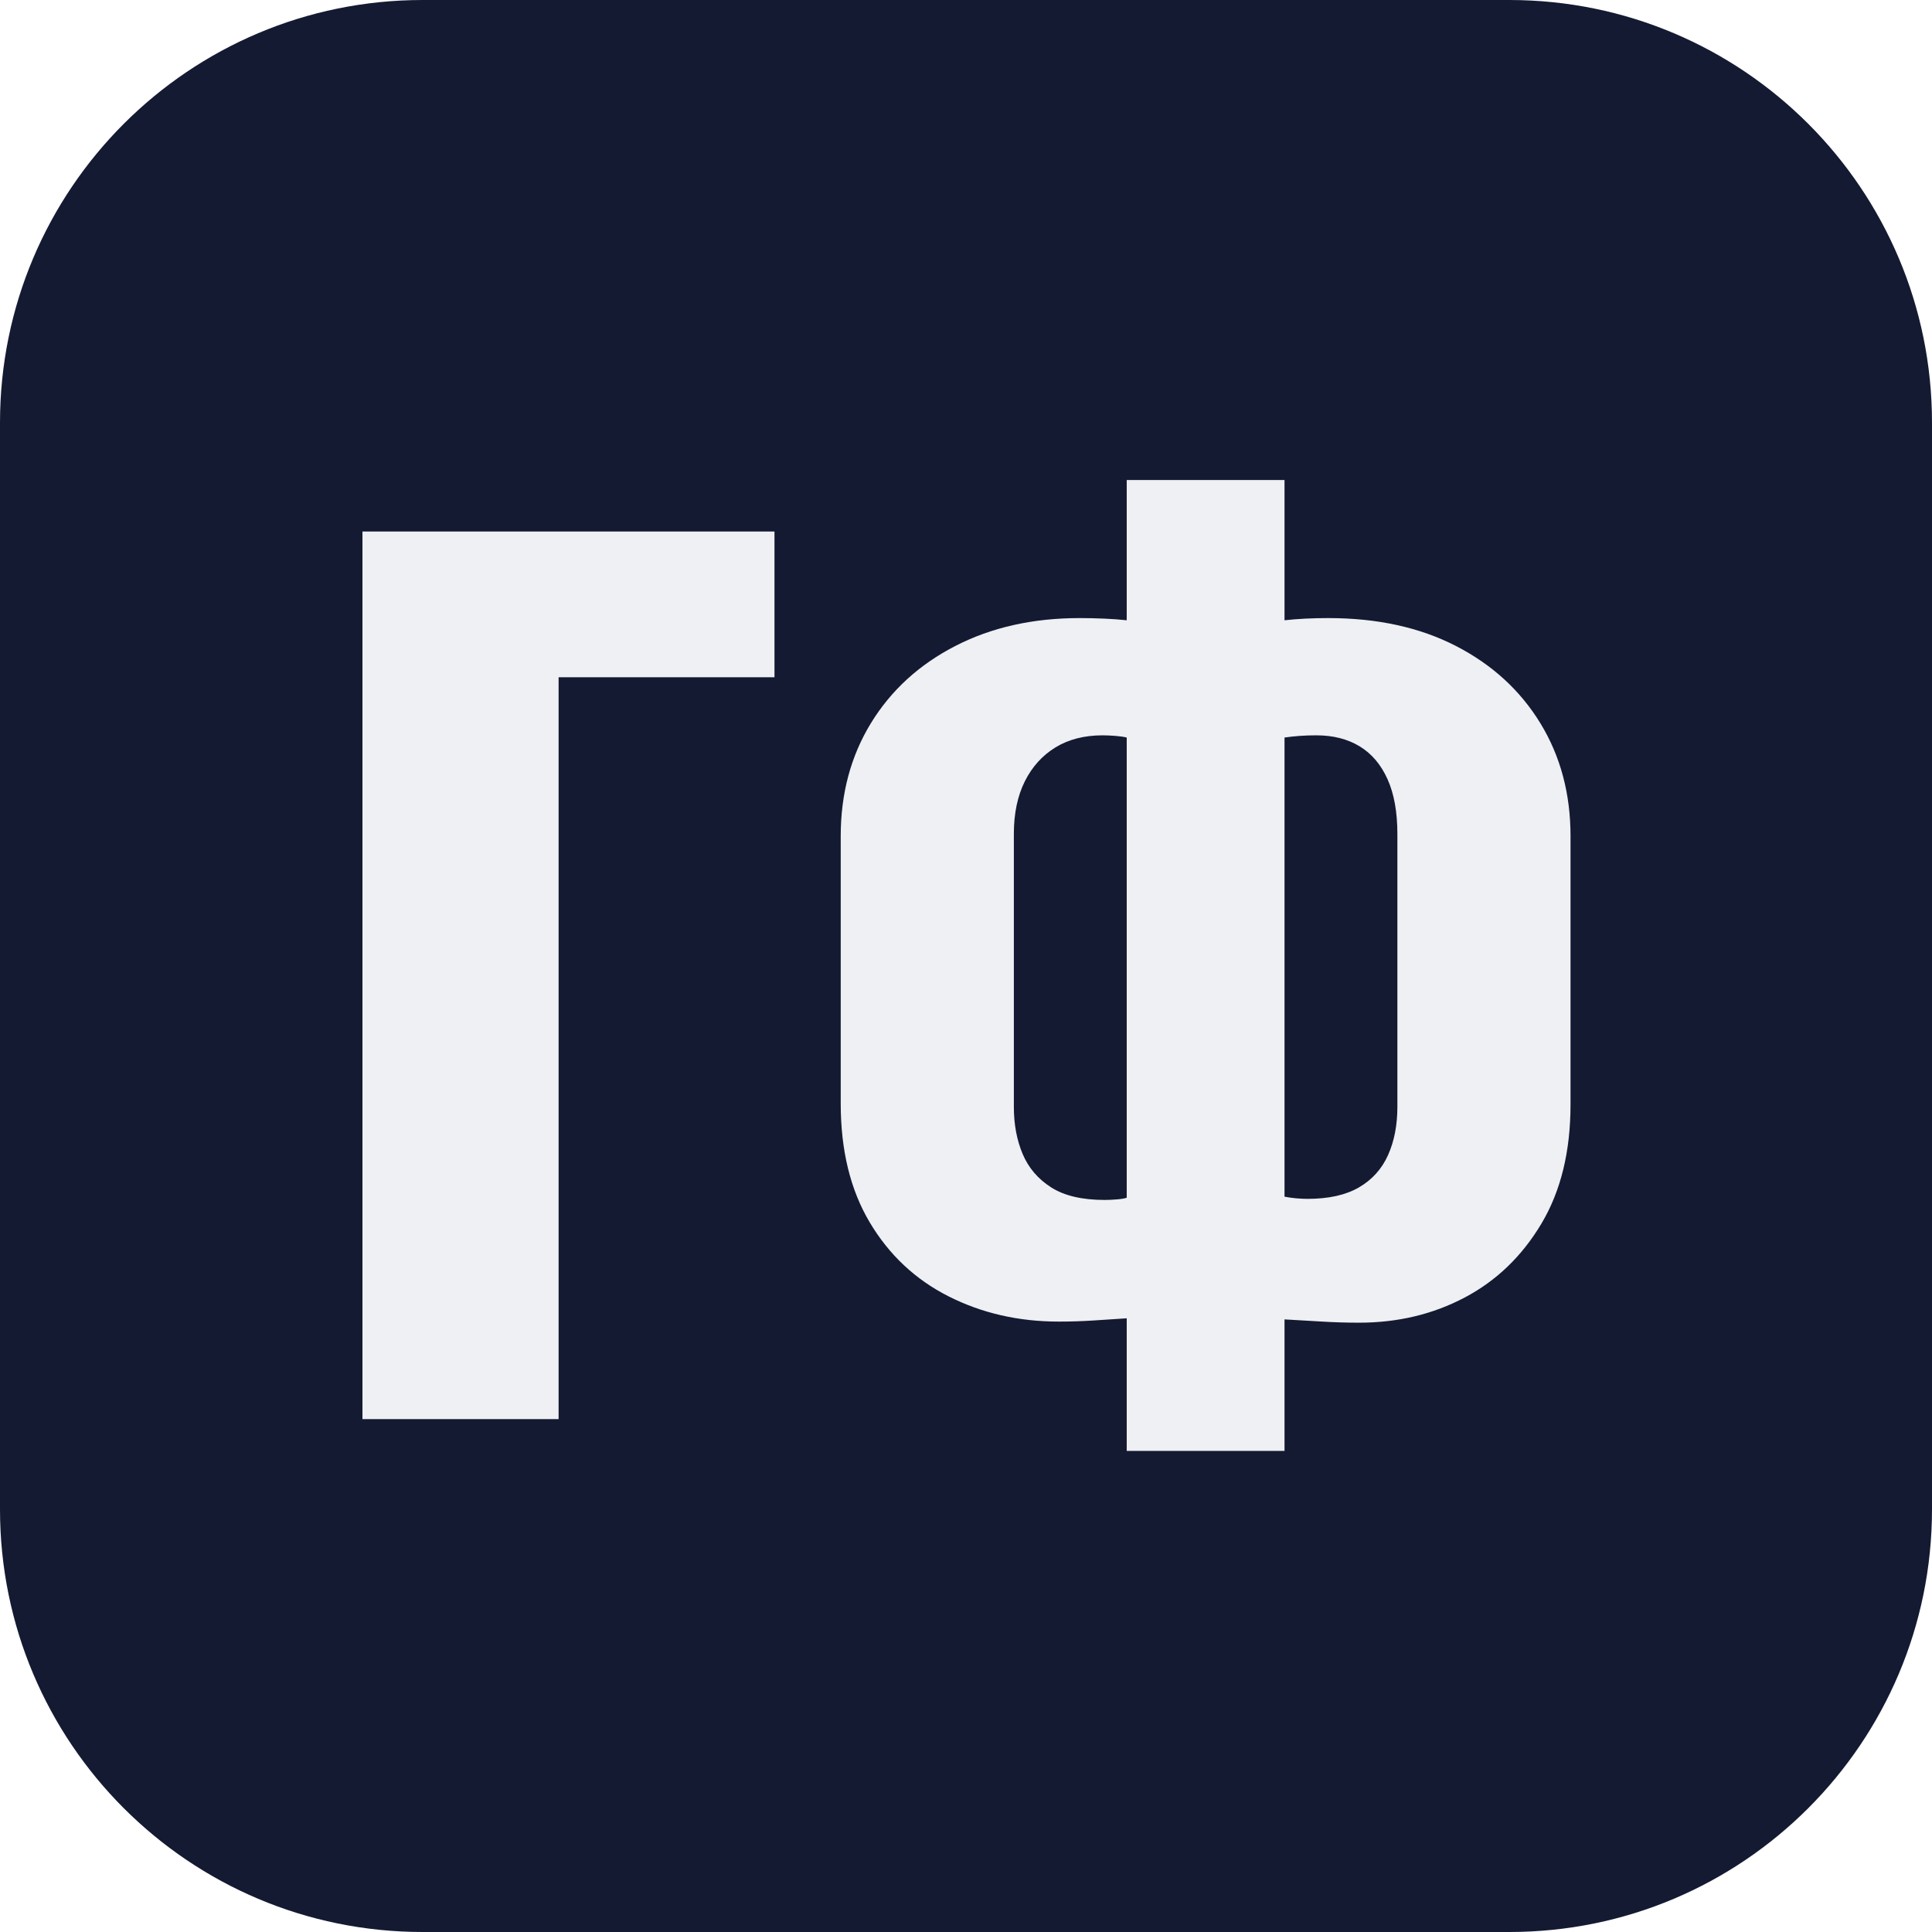
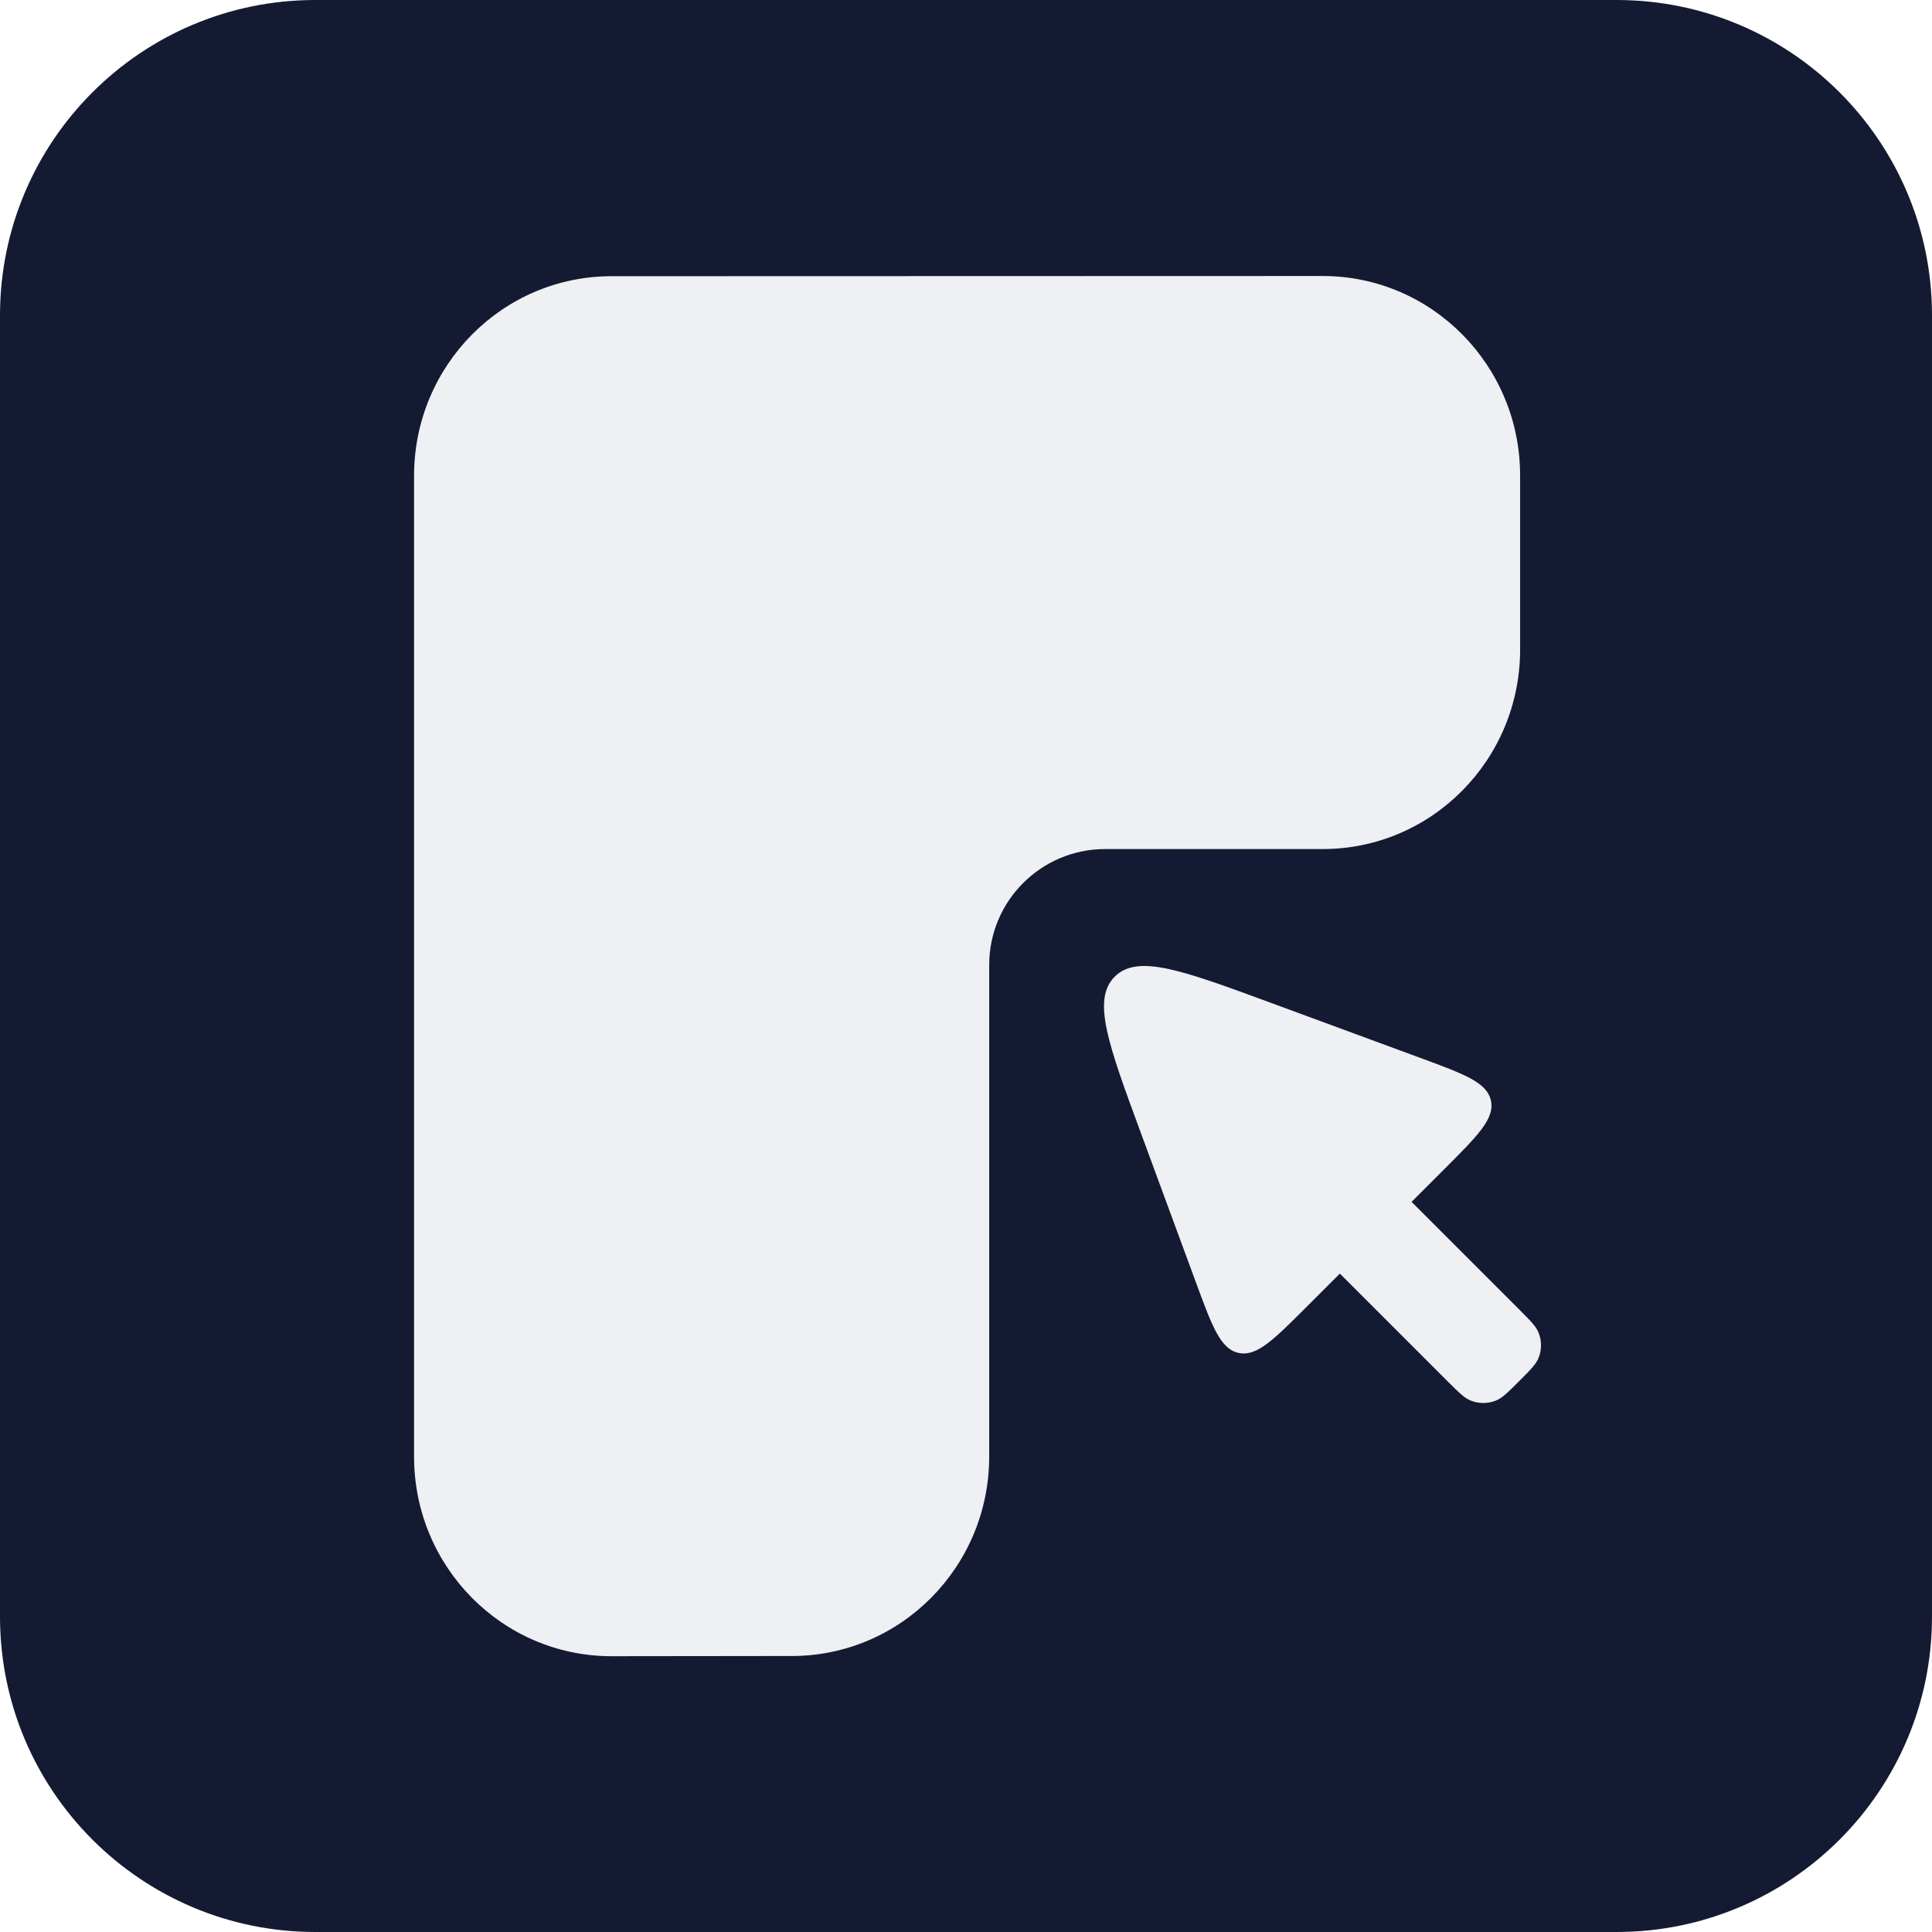
- <svg xmlns="http://www.w3.org/2000/svg" viewBox="0 0 64 64">
-   <rect width="64" height="64" rx="14" fill="#151a33" />
-   <g fill="#eef0f3">
-     <path transform="translate(9.72 47.01) scale(0.0363 -0.0363)" d="M63 0V810H439V677H242V0Z" />
-     <path transform="translate(26.18 47.01) scale(0.0363 -0.0363)" d="M307 -29V92Q292 91 276.5 90.0Q261 89 245 89Q190 89 144.5 112.0Q99 135 72.5 179.5Q46 224 46 288V532Q46 590 73.5 635.0Q101 680 150.5 705.5Q200 731 264 731Q275 731 286.5 730.5Q298 730 307 729V857H451V729Q460 730 470.0 730.5Q480 731 491 731Q558 731 607.5 705.5Q657 680 684.5 635.0Q712 590 712 532V287Q712 223 685.5 178.5Q659 134 615.5 111.0Q572 88 519 88Q502 88 485.5 89.0Q469 90 451 91V-29ZM287 200Q292 200 298.0 200.5Q304 201 307 202V622Q303 623 296.5 623.5Q290 624 285 624Q260 624 242.0 613.0Q224 602 214.0 582.0Q204 562 204 534V285Q204 261 212.0 242.0Q220 223 238.0 211.5Q256 200 287 200ZM472 201Q501 201 519.0 211.5Q537 222 545.5 241.0Q554 260 554 285V534Q554 564 545.0 584.0Q536 604 519.5 614.0Q503 624 480 624Q472 624 465.0 623.5Q458 623 451 622V203Q456 202 461.5 201.5Q467 201 472 201Z" />
+ <svg xmlns="http://www.w3.org/2000/svg" viewBox="0 0 392 392">
+   <rect width="392" height="392" rx="64" fill="#151a33" />
+   <g transform="translate(28 0)" fill="#eef0f3">
+     <path d="M96.078 56.042C73.951 56.042 56.014 74.167 56.014 96.524V295.561C56.014 317.918 73.951 336.042 96.078 336.042L132.643 336C154.77 336 172.708 317.876 172.708 295.519V195.793C172.708 182.803 183.241 172.274 196.233 172.273H240.364C262.492 172.273 280.43 154.149 280.43 131.791V96.481C280.429 74.124 262.491 56 240.364 56L96.078 56.042Z" />
+     <path d="M229.918 203.496C211.855 196.841 202.824 193.514 198.169 198.169C193.514 202.824 196.841 211.855 203.496 229.918L214.622 260.115C217.958 269.169 219.625 273.697 223.292 274.502C226.959 275.307 230.37 271.896 237.193 265.073L243.858 258.408L265.683 280.232C267.942 282.492 269.073 283.622 270.333 284.145C272.014 284.841 273.902 284.841 275.583 284.145C276.843 283.622 277.973 282.492 280.232 280.232C282.492 277.973 283.622 276.843 284.145 275.583C284.841 273.902 284.841 272.014 284.145 270.333C283.622 269.073 282.493 267.943 280.233 265.684L258.408 243.858L265.072 237.193C271.895 230.37 275.307 226.959 274.502 223.292C273.697 219.625 269.169 217.958 260.115 214.622L229.918 203.496Z" />
  </g>
</svg>
